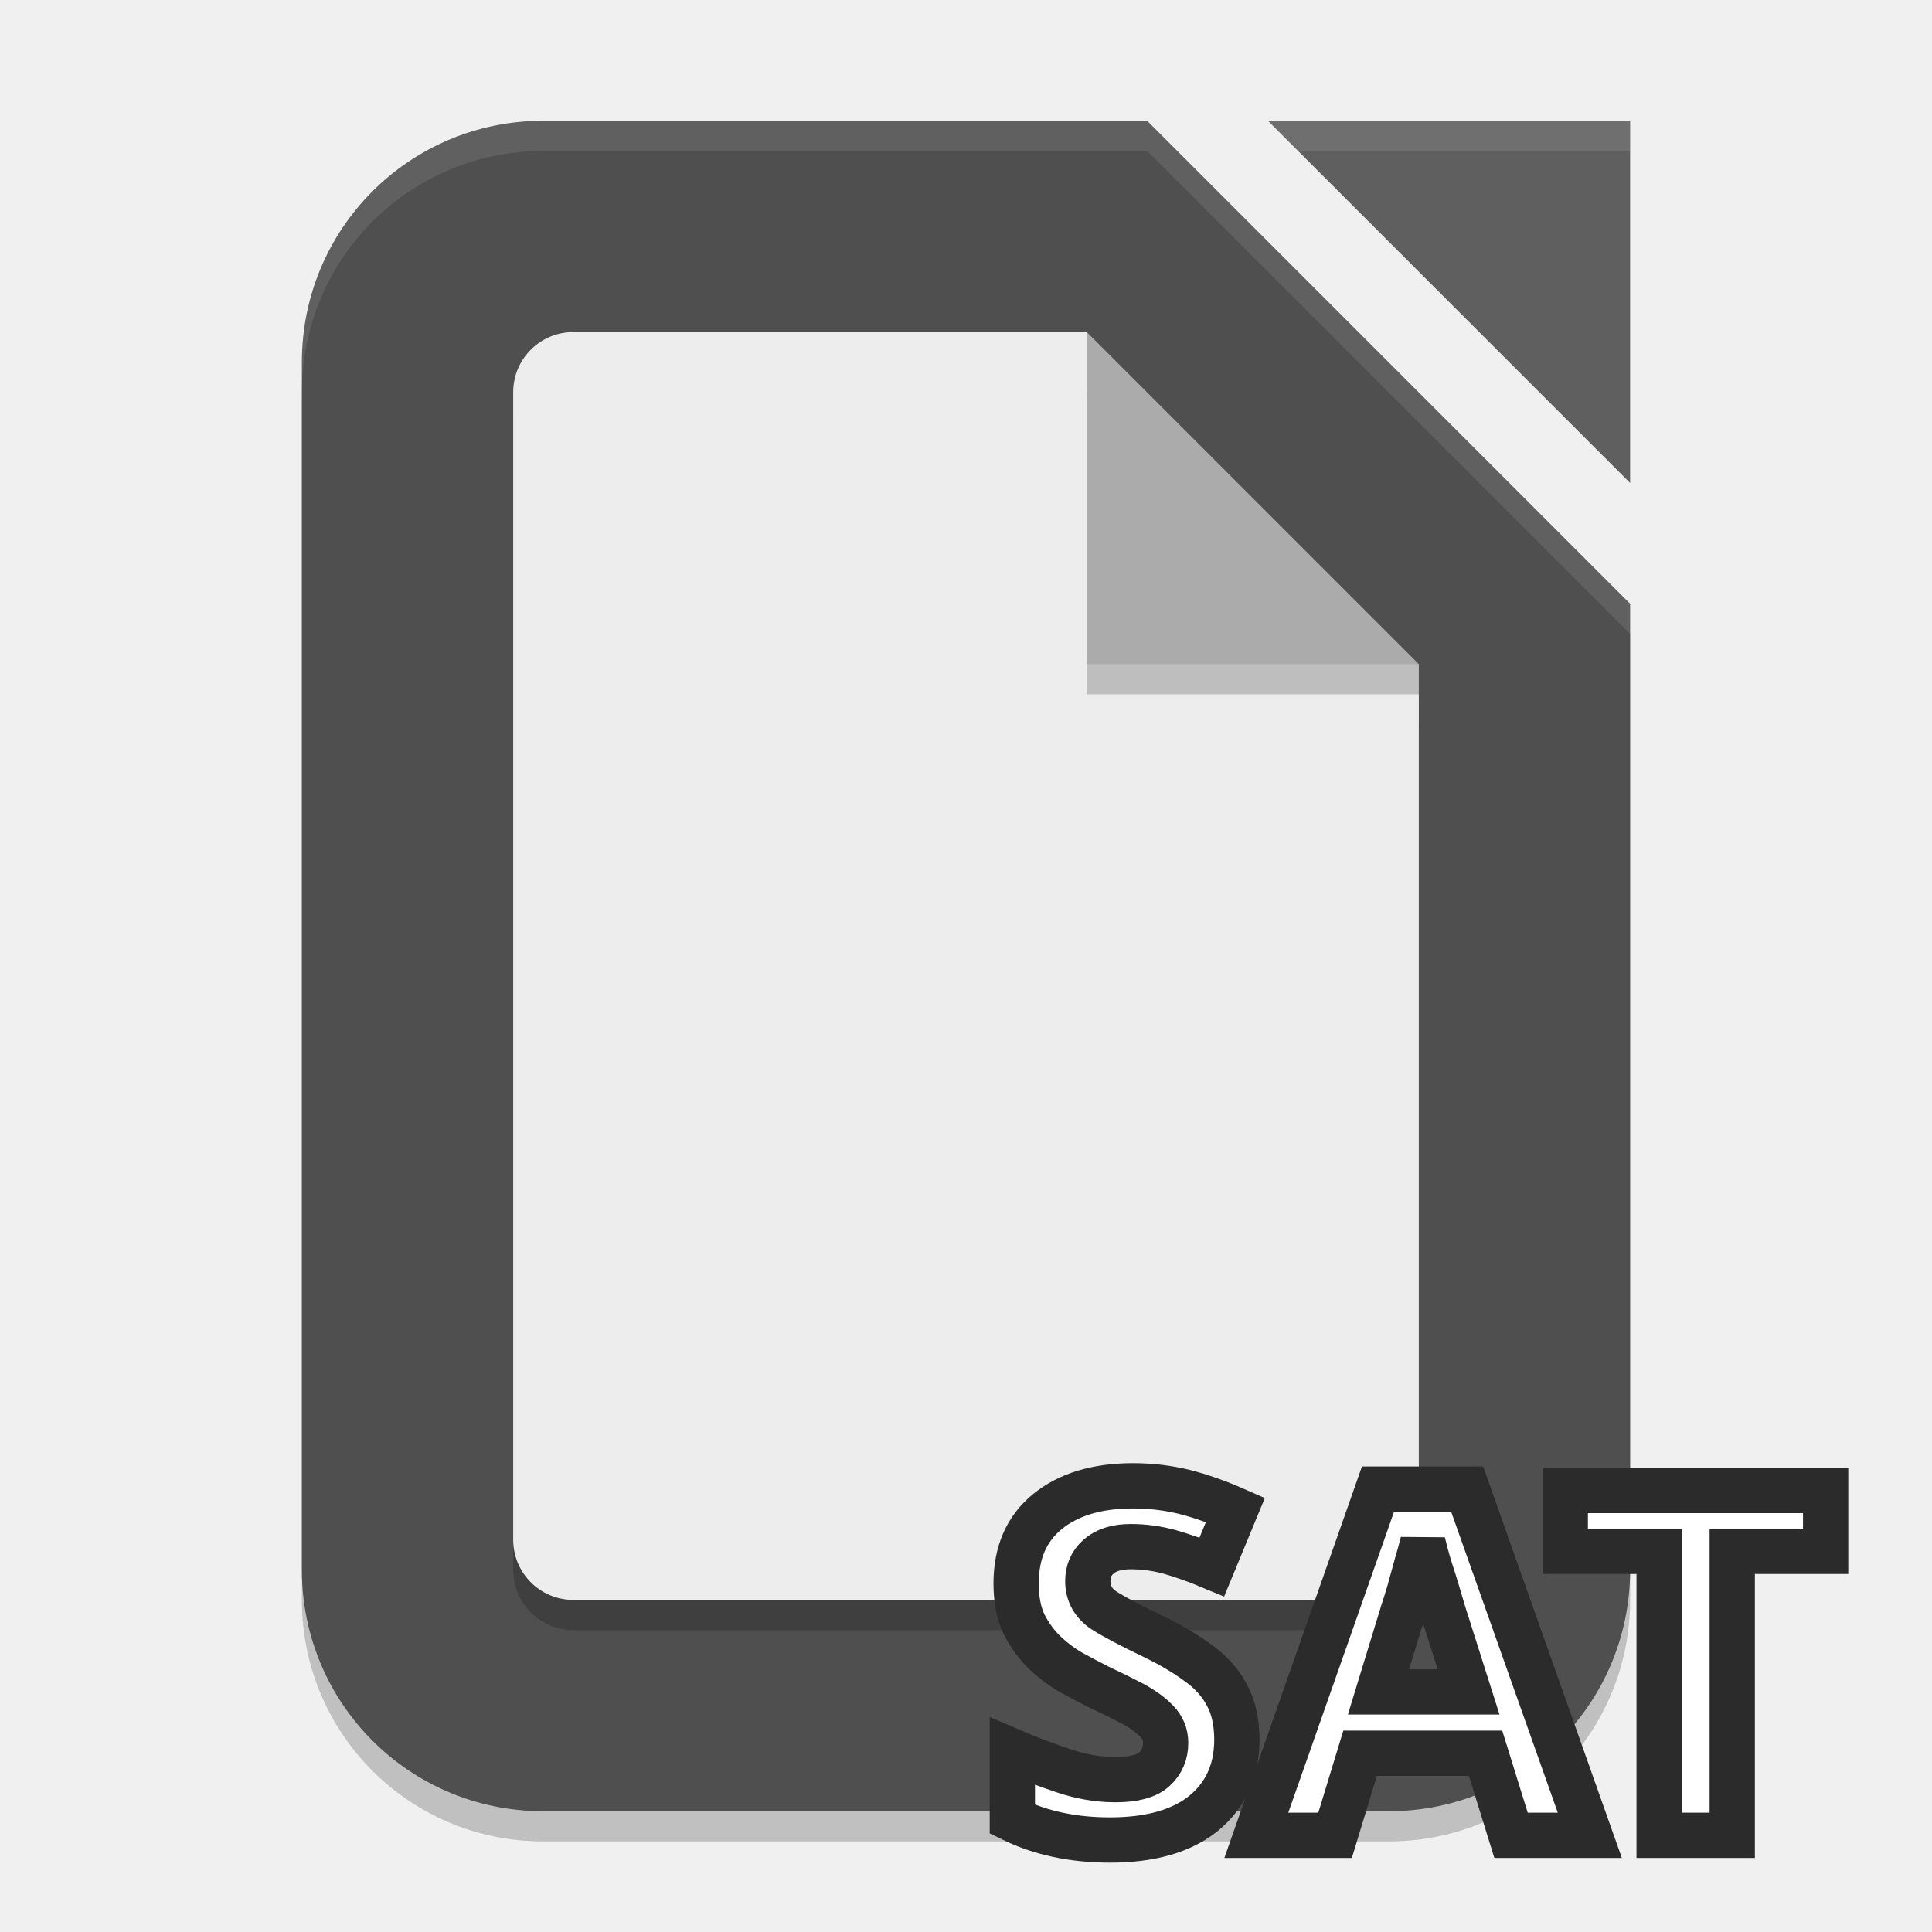
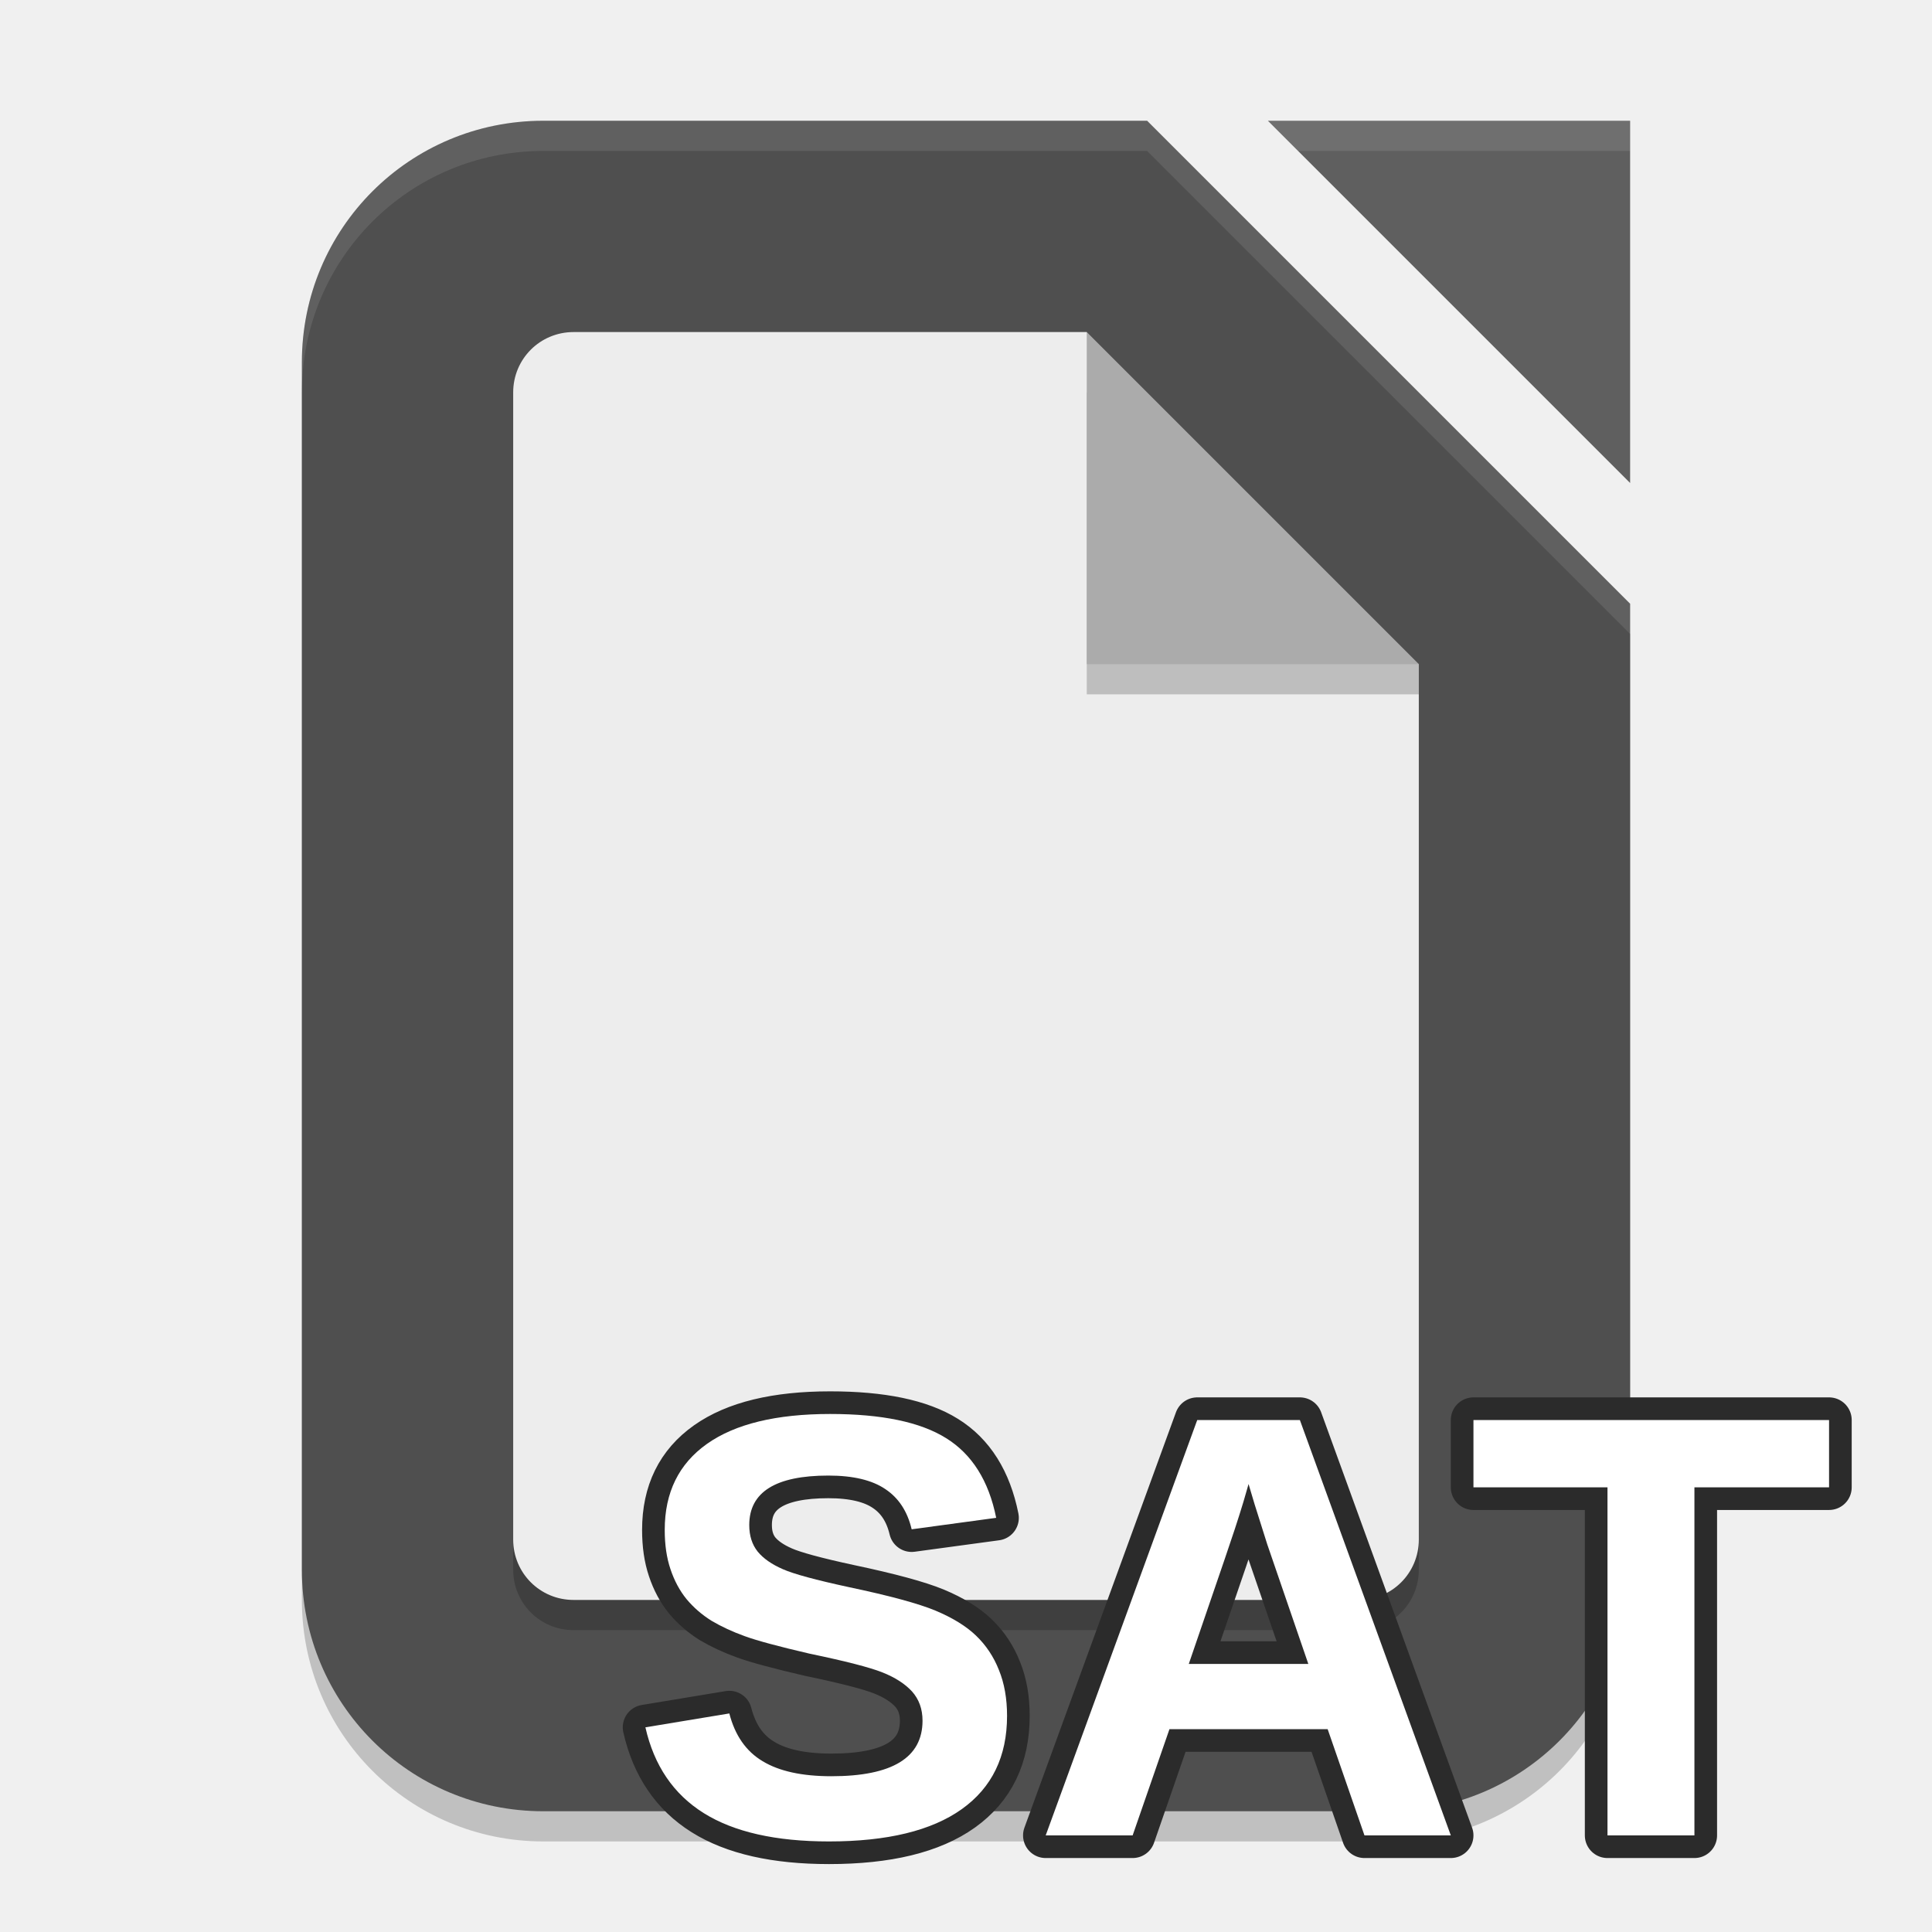
<svg xmlns="http://www.w3.org/2000/svg" width="64" height="64" version="1.1">
  <path style="opacity:0.2" d="M 18,5 H 38 L 54,21 V 53 C 54,57.432 50.432,61 46,61 H 18 C 13.568,61 10,57.432 10,53 V 13 C 10,8.568 13.568,5 18,5 Z" />
  <path style="fill:#4f4f4f" d="m 18,4 h 20 l 16,16 v 32 c 0,4.432 -3.568,8 -8,8 H 18 c -4.432,0 -8,-3.568 -8,-8 V 12 c 0,-4.432 3.568,-8 8,-8 z" />
  <path style="opacity:0.2" d="M 19 12 C 17.89 12 17 12.89 17 14 L 17 52 C 17 53.11 17.89 54 19 54 L 45 54 C 46.11 54 47 53.11 47 52 L 47 24 L 35 12 L 19 12 z" />
  <path style="fill:#5f5f5f" d="M 42,4 H 54 V 16 Z" />
  <path style="fill:#ededed" d="M 19,11 C 17.89,11 17,11.89 17,13 V 51 C 17,52.11 17.89,53 19,53 H 45 C 46.11,53 47,52.11 47,51 V 22 L 40,18 36,11 Z" />
  <path style="opacity:0.2" d="m 36,13 11,9 v 1 H 36 Z" />
  <path style="fill:#ababab" d="M 36,11 47,22 H 36 Z" />
  <path style="opacity:0.1;fill:#ffffff" d="M 42,4 43,5 H 54 V 4 Z" />
  <path style="opacity:0.1;fill:#ffffff" d="M 18 4 C 13.568 4 10 7.568 10 12 L 10 13 C 10 8.568 13.568 5 18 5 L 38 5 L 54 21 L 54 20 L 38 4 L 18 4 z" />
-   <text x="95%" y="95%" font-family="Cairo" font-weight="bold" font-size="16" fill="white" stroke="#2b2b2b" stroke-width="1.5" text-anchor="end">SAT</text>
+   <path d="M33.36 56.84Q33.36 58.86 31.86 59.93Q30.36 61 27.46 61Q24.81 61 23.31 60.06Q21.81 59.12 21.38 57.22L24.16 56.76Q24.44 57.85 25.26 58.34Q26.08 58.84 27.54 58.84Q30.56 58.84 30.56 57Q30.56 56.42 30.21 56.03Q29.86 55.65 29.23 55.4Q28.6 55.15 26.82 54.78Q25.27 54.42 24.67 54.2Q24.06 53.98 23.57 53.69Q23.09 53.39 22.74 52.97Q22.4 52.55 22.21 51.98Q22.02 51.42 22.02 50.68Q22.02 48.82 23.42 47.83Q24.82 46.84 27.5 46.84Q30.06 46.84 31.34 47.64Q32.63 48.44 33 50.28L30.2 50.66Q29.99 49.77 29.33 49.33Q28.67 48.88 27.44 48.88Q24.82 48.88 24.82 50.52Q24.82 51.05 25.1 51.4Q25.38 51.74 25.93 51.98Q26.47 52.22 28.14 52.58Q30.13 53 30.98 53.35Q31.84 53.71 32.33 54.18Q32.83 54.66 33.09 55.32Q33.36 55.98 33.36 56.84ZM45.2 60.8 43.98 57.28H38.74L37.52 60.8H34.64L39.66 47.04H43.06L48.06 60.8ZM41.36 49.16 41.3 49.37Q41.2 49.73 41.06 50.17Q40.93 50.62 39.38 55.12H43.34L41.98 51.16L41.56 49.83ZM56.13 49.27V60.8H53.25V49.27H48.81V47.04H60.59V49.27Z" fill="#ffffff" stroke="#2b2b2b" stroke-width="1.50" stroke-linejoin="round" paint-order="stroke fill" />
</svg>
